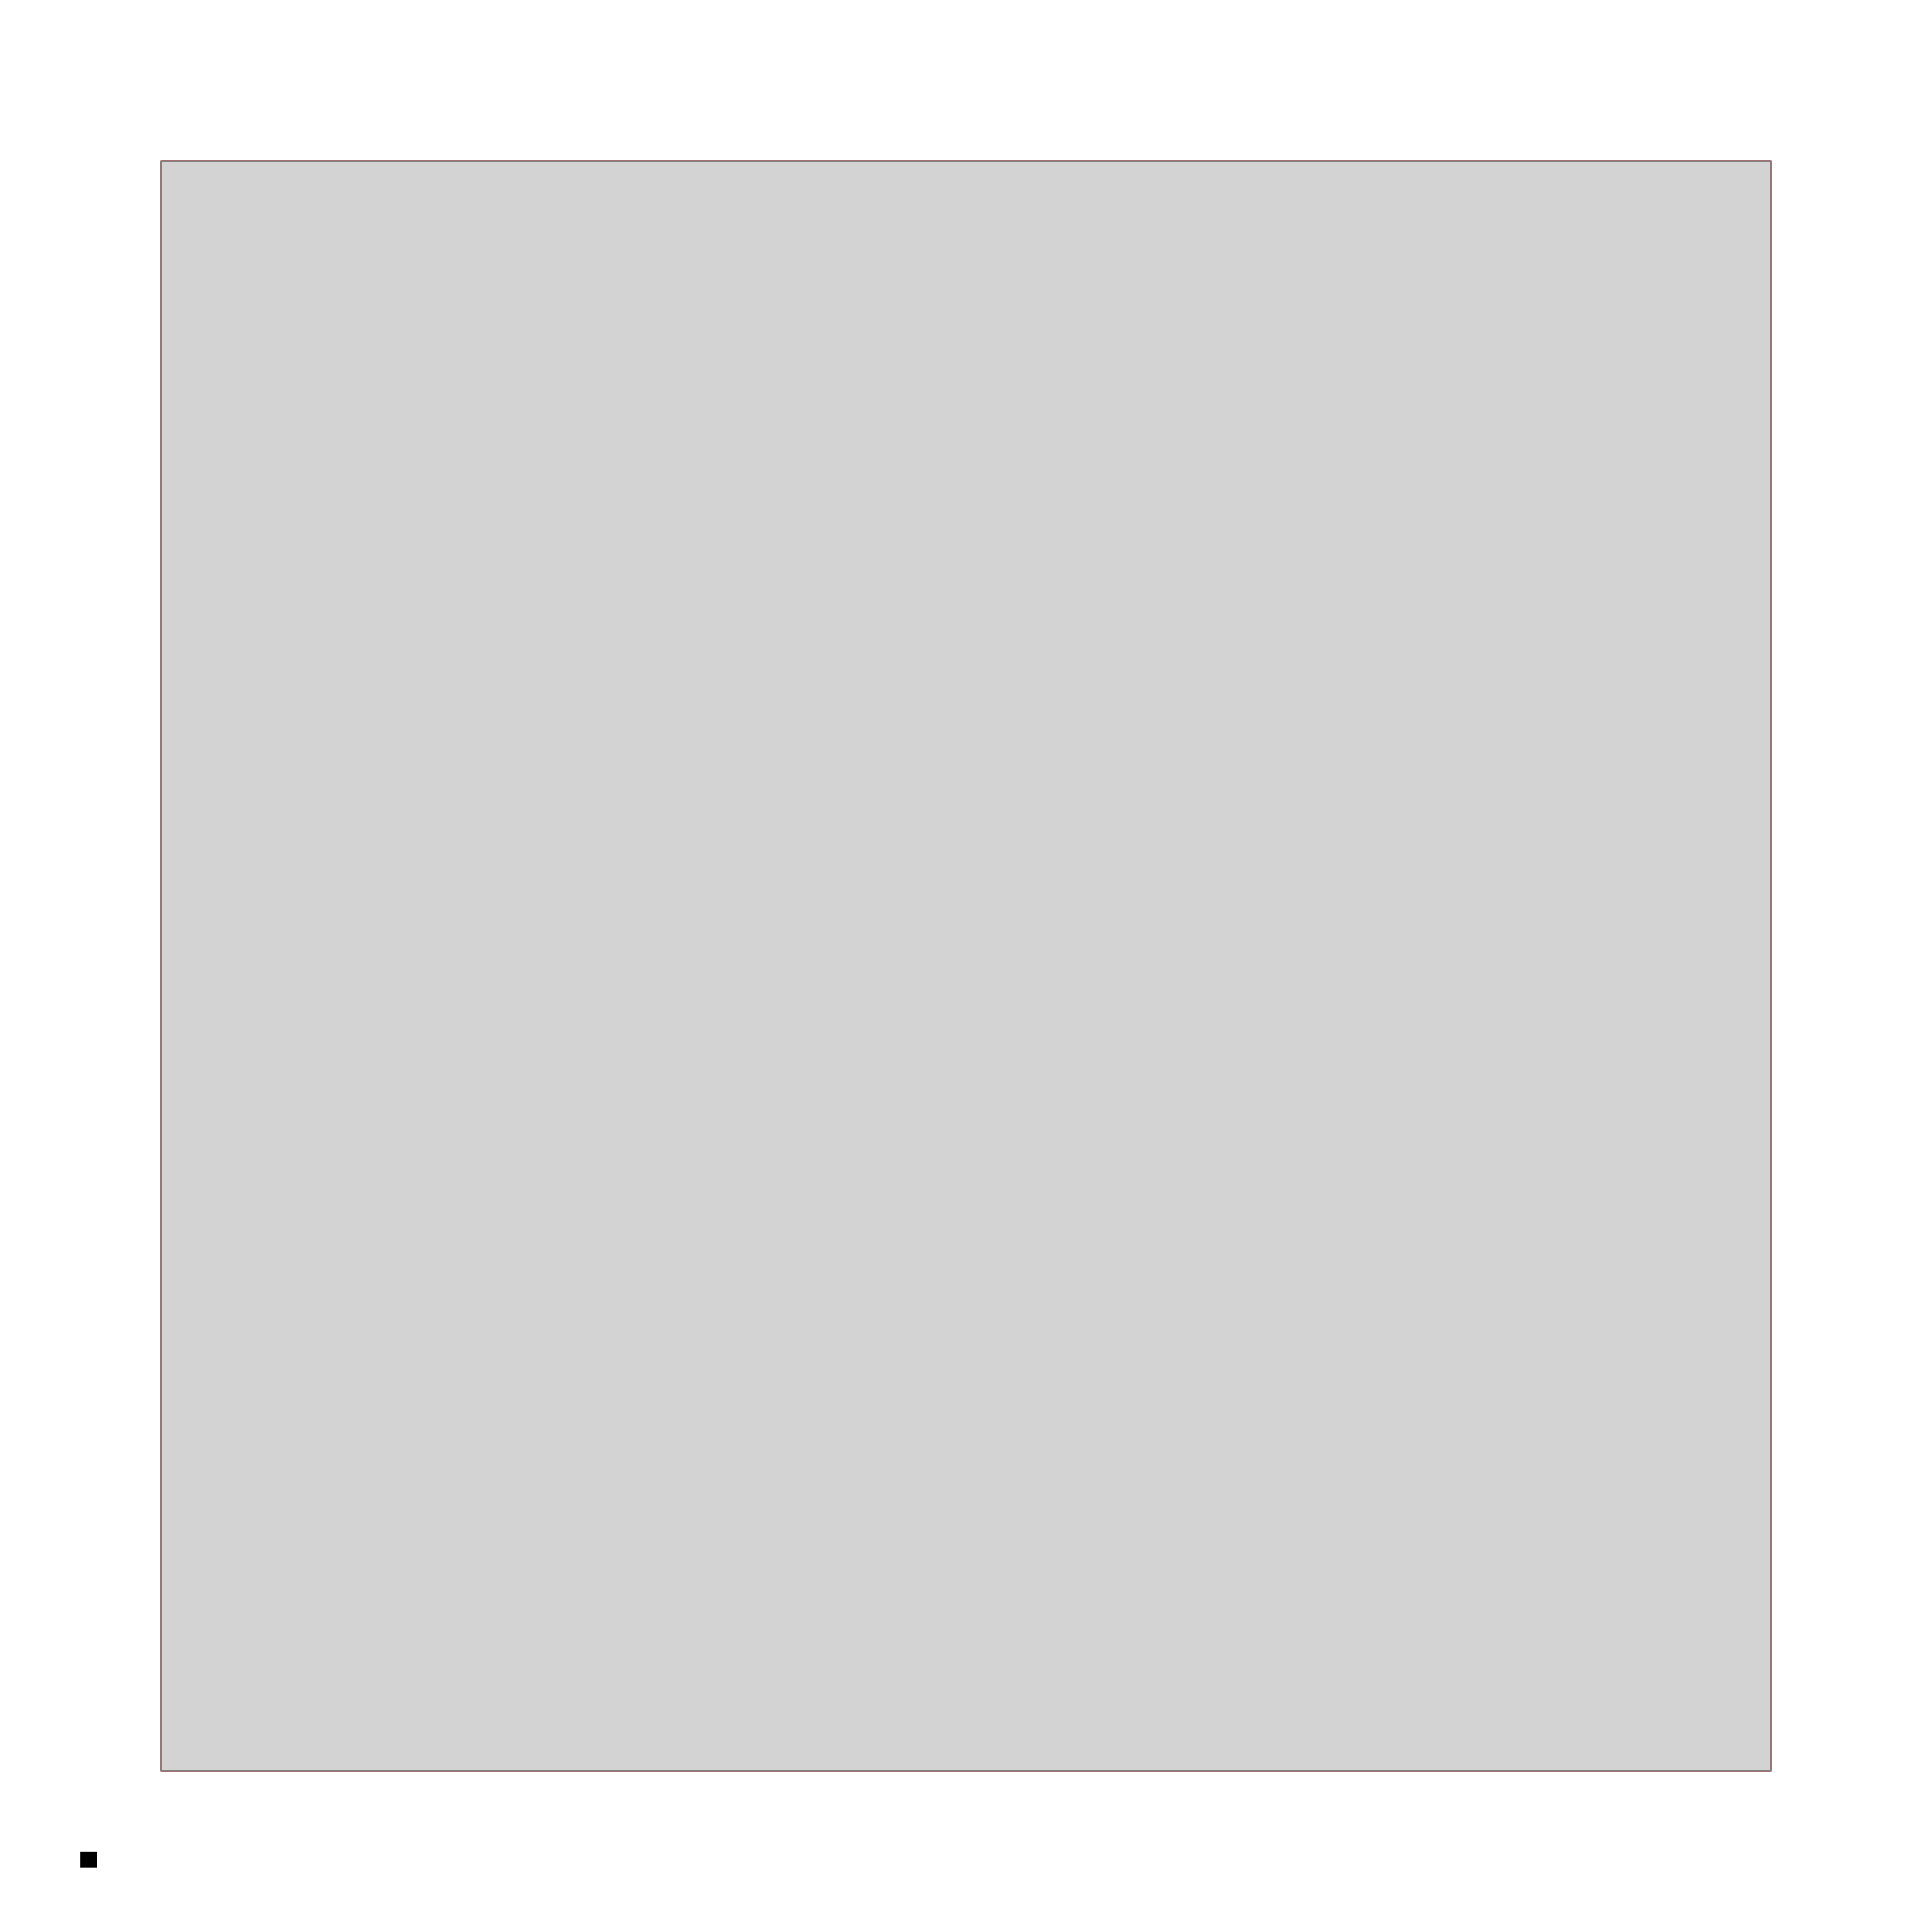
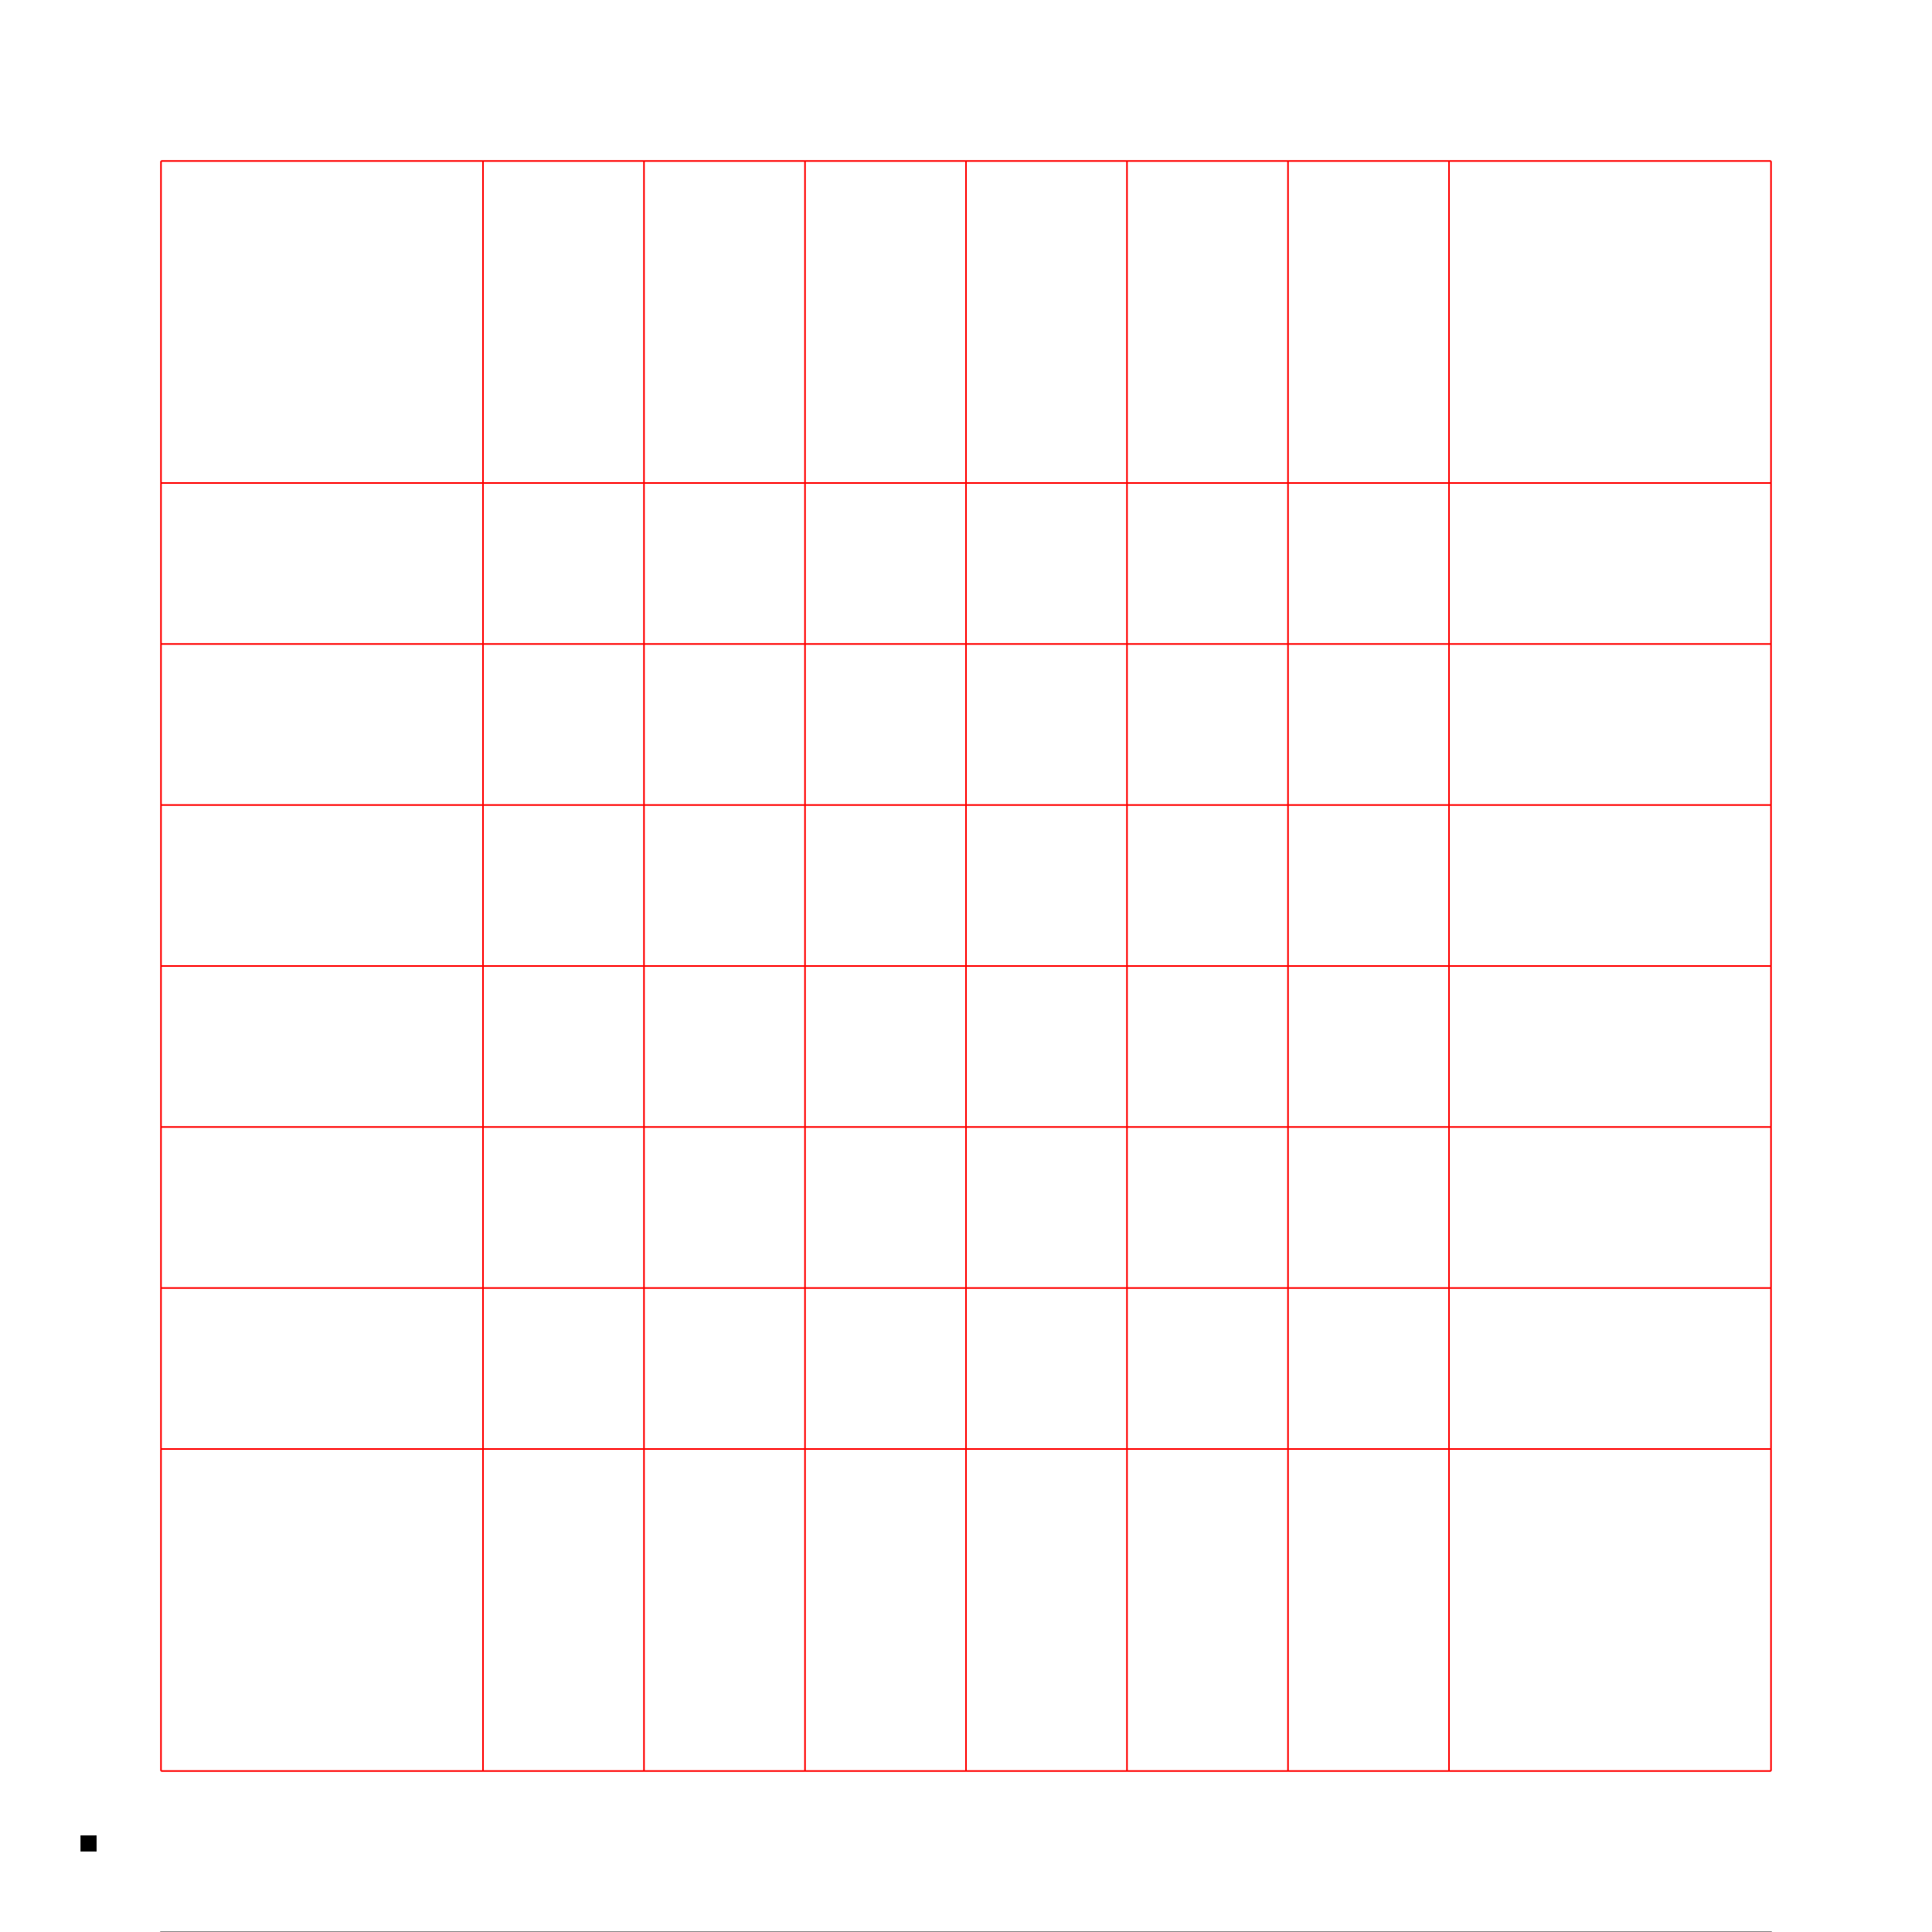
<svg xmlns="http://www.w3.org/2000/svg" baseProfile="full" height="1200" style="background:#F0F0F0" version="1.1" viewBox="-50,-1150,1200,1200" width="1200">
  <defs>
    <style type="text/css">
            .origin{fill:black}
            .grid_boundary{stroke-width: 1; stroke: grey; fill:lightgrey}
            </style>
  </defs>
+   <g id="background" transform="scale(1,-1)">
+     <rect class="grid_boundary" height="1000" transform="scale(1,-1)" width="1000" x="50" y="50" />
+     <rect class="origin" height="10" width="10" x="0" y="0" />
+   </g>
  <g id="mainShapes" transform="scale(1,-1)">
    <line stroke="red" stroke-width="1" x1="50" x2="1050" y1="50" y2="50" />
    <line stroke="red" stroke-width="1" x1="50" x2="1050" y1="250" y2="250" />
    <line stroke="red" stroke-width="1" x1="50" x2="1050" y1="350" y2="350" />
    <line stroke="red" stroke-width="1" x1="50" x2="1050" y1="450" y2="450" />
    <line stroke="red" stroke-width="1" x1="50" x2="1050" y1="550" y2="550" />
    <line stroke="red" stroke-width="1" x1="50" x2="1050" y1="650" y2="650" />
    <line stroke="red" stroke-width="1" x1="50" x2="1050" y1="750" y2="750" />
    <line stroke="red" stroke-width="1" x1="50" x2="1050" y1="850" y2="850" />
    <line stroke="red" stroke-width="1" x1="50" x2="1050" y1="1050" y2="1050" />
    <line stroke="red" stroke-width="1" x1="50" x2="50" y1="50" y2="1050" />
    <line stroke="red" stroke-width="1" x1="250" x2="250" y1="50" y2="1050" />
    <line stroke="red" stroke-width="1" x1="350" x2="350" y1="50" y2="1050" />
    <line stroke="red" stroke-width="1" x1="450" x2="450" y1="50" y2="1050" />
    <line stroke="red" stroke-width="1" x1="550" x2="550" y1="50" y2="1050" />
    <line stroke="red" stroke-width="1" x1="650" x2="650" y1="50" y2="1050" />
    <line stroke="red" stroke-width="1" x1="750" x2="750" y1="50" y2="1050" />
    <line stroke="red" stroke-width="1" x1="850" x2="850" y1="50" y2="1050" />
    <line stroke="red" stroke-width="1" x1="1050" x2="1050" y1="50" y2="1050" />
  </g>
-   <rect class="grid_boundary" height="1000" transform="scale(1,-1)" width="1000" x="50" y="50" />
-   <rect class="origin" height="10" width="10" x="0" y="0" />
</svg>
